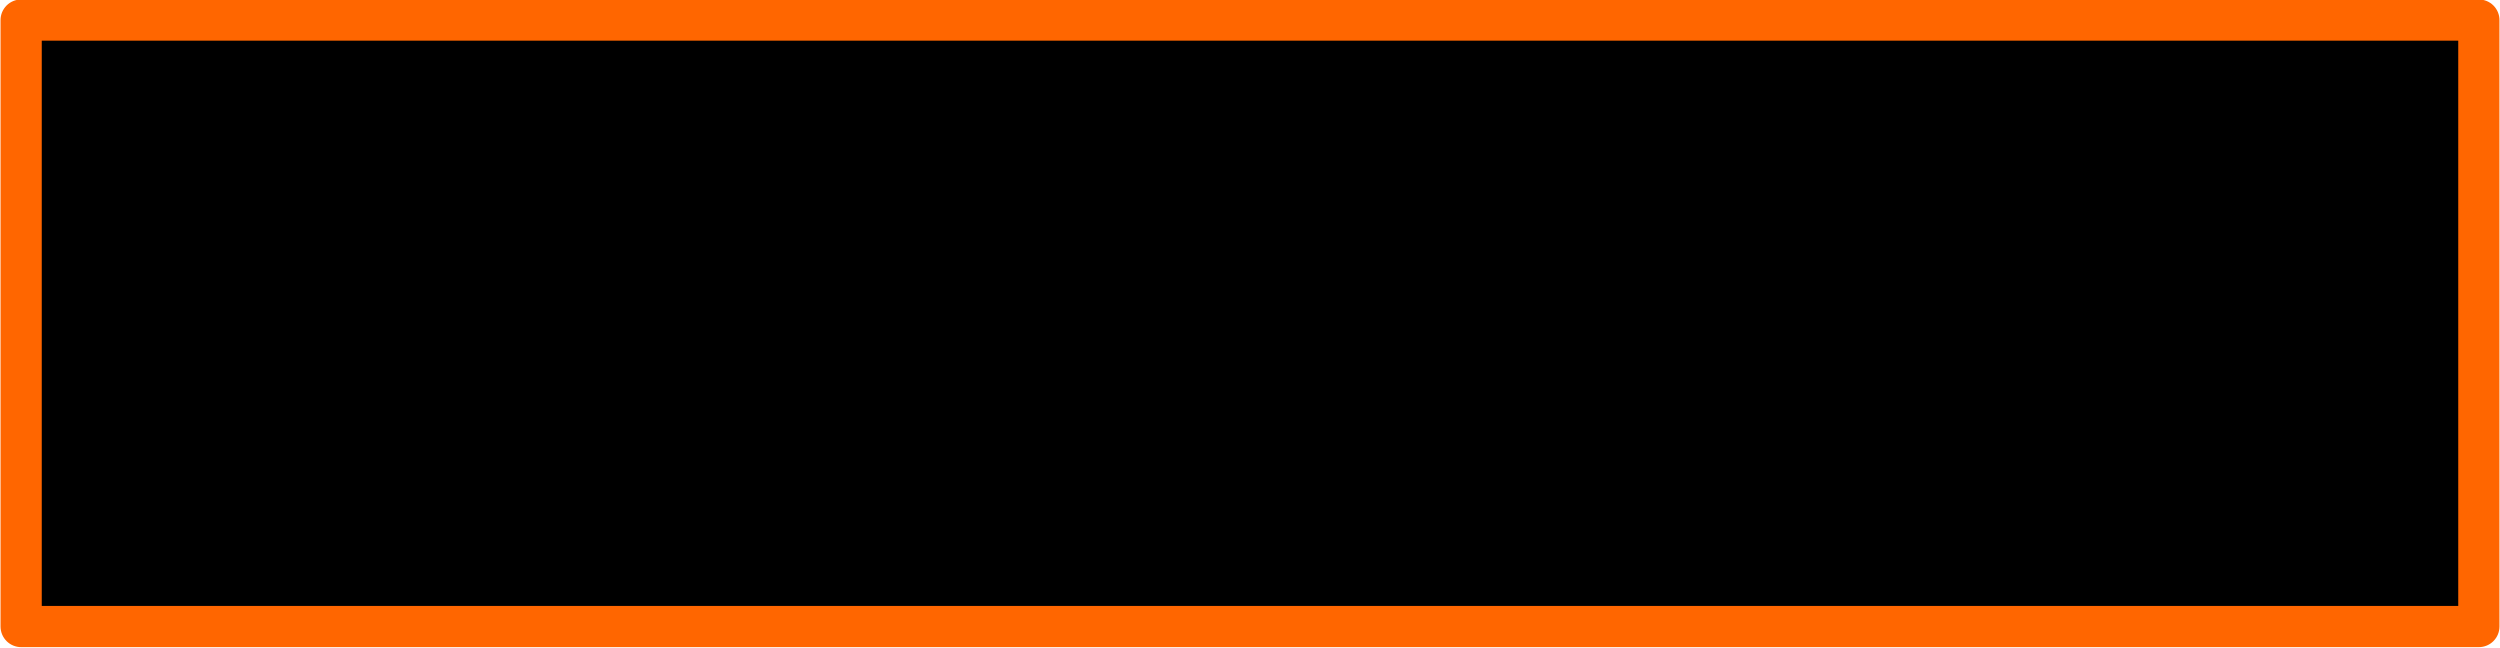
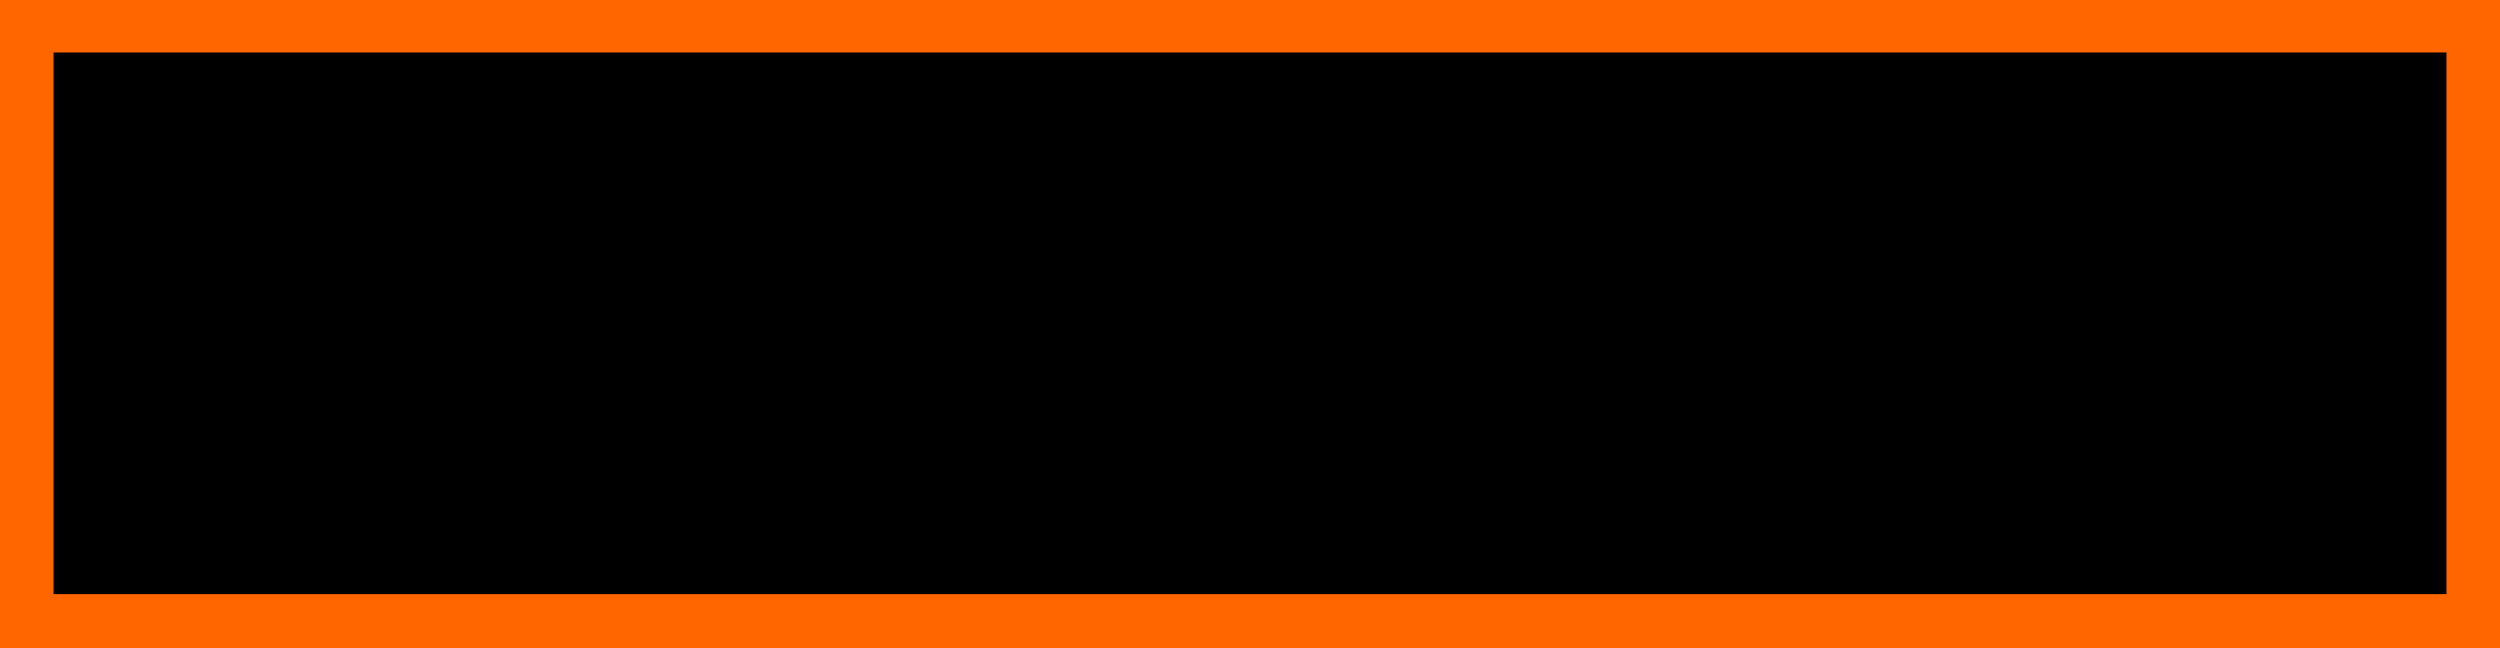
<svg xmlns="http://www.w3.org/2000/svg" width="386" height="100" viewBox="0 0 102.129 26.458" version="1.1" id="svg8">
  <defs id="defs2" />
  <g id="layer1" transform="translate(0,-270.5417)">
-     <rect style="opacity:1;fill:#000000;fill-opacity:1;stroke:#ff6600;stroke-width:1.684;stroke-linecap:butt;stroke-linejoin:round;stroke-miterlimit:4;stroke-dasharray:none;stroke-opacity:1;paint-order:fill markers stroke" id="rect10" width="100.401" height="24.774" x="0.864" y="271.362" />
+     <rect style="opacity:1;fill:#000000;fill-opacity:1;stroke:#ff6600;stroke-width:2.646;stroke-linecap:butt;stroke-linejoin:round;stroke-miterlimit:4;stroke-dasharray:none;stroke-opacity:1;paint-order:fill markers stroke" id="rect10" width="100.401" height="24.774" x="0.864" y="271.362" />
  </g>
</svg>
